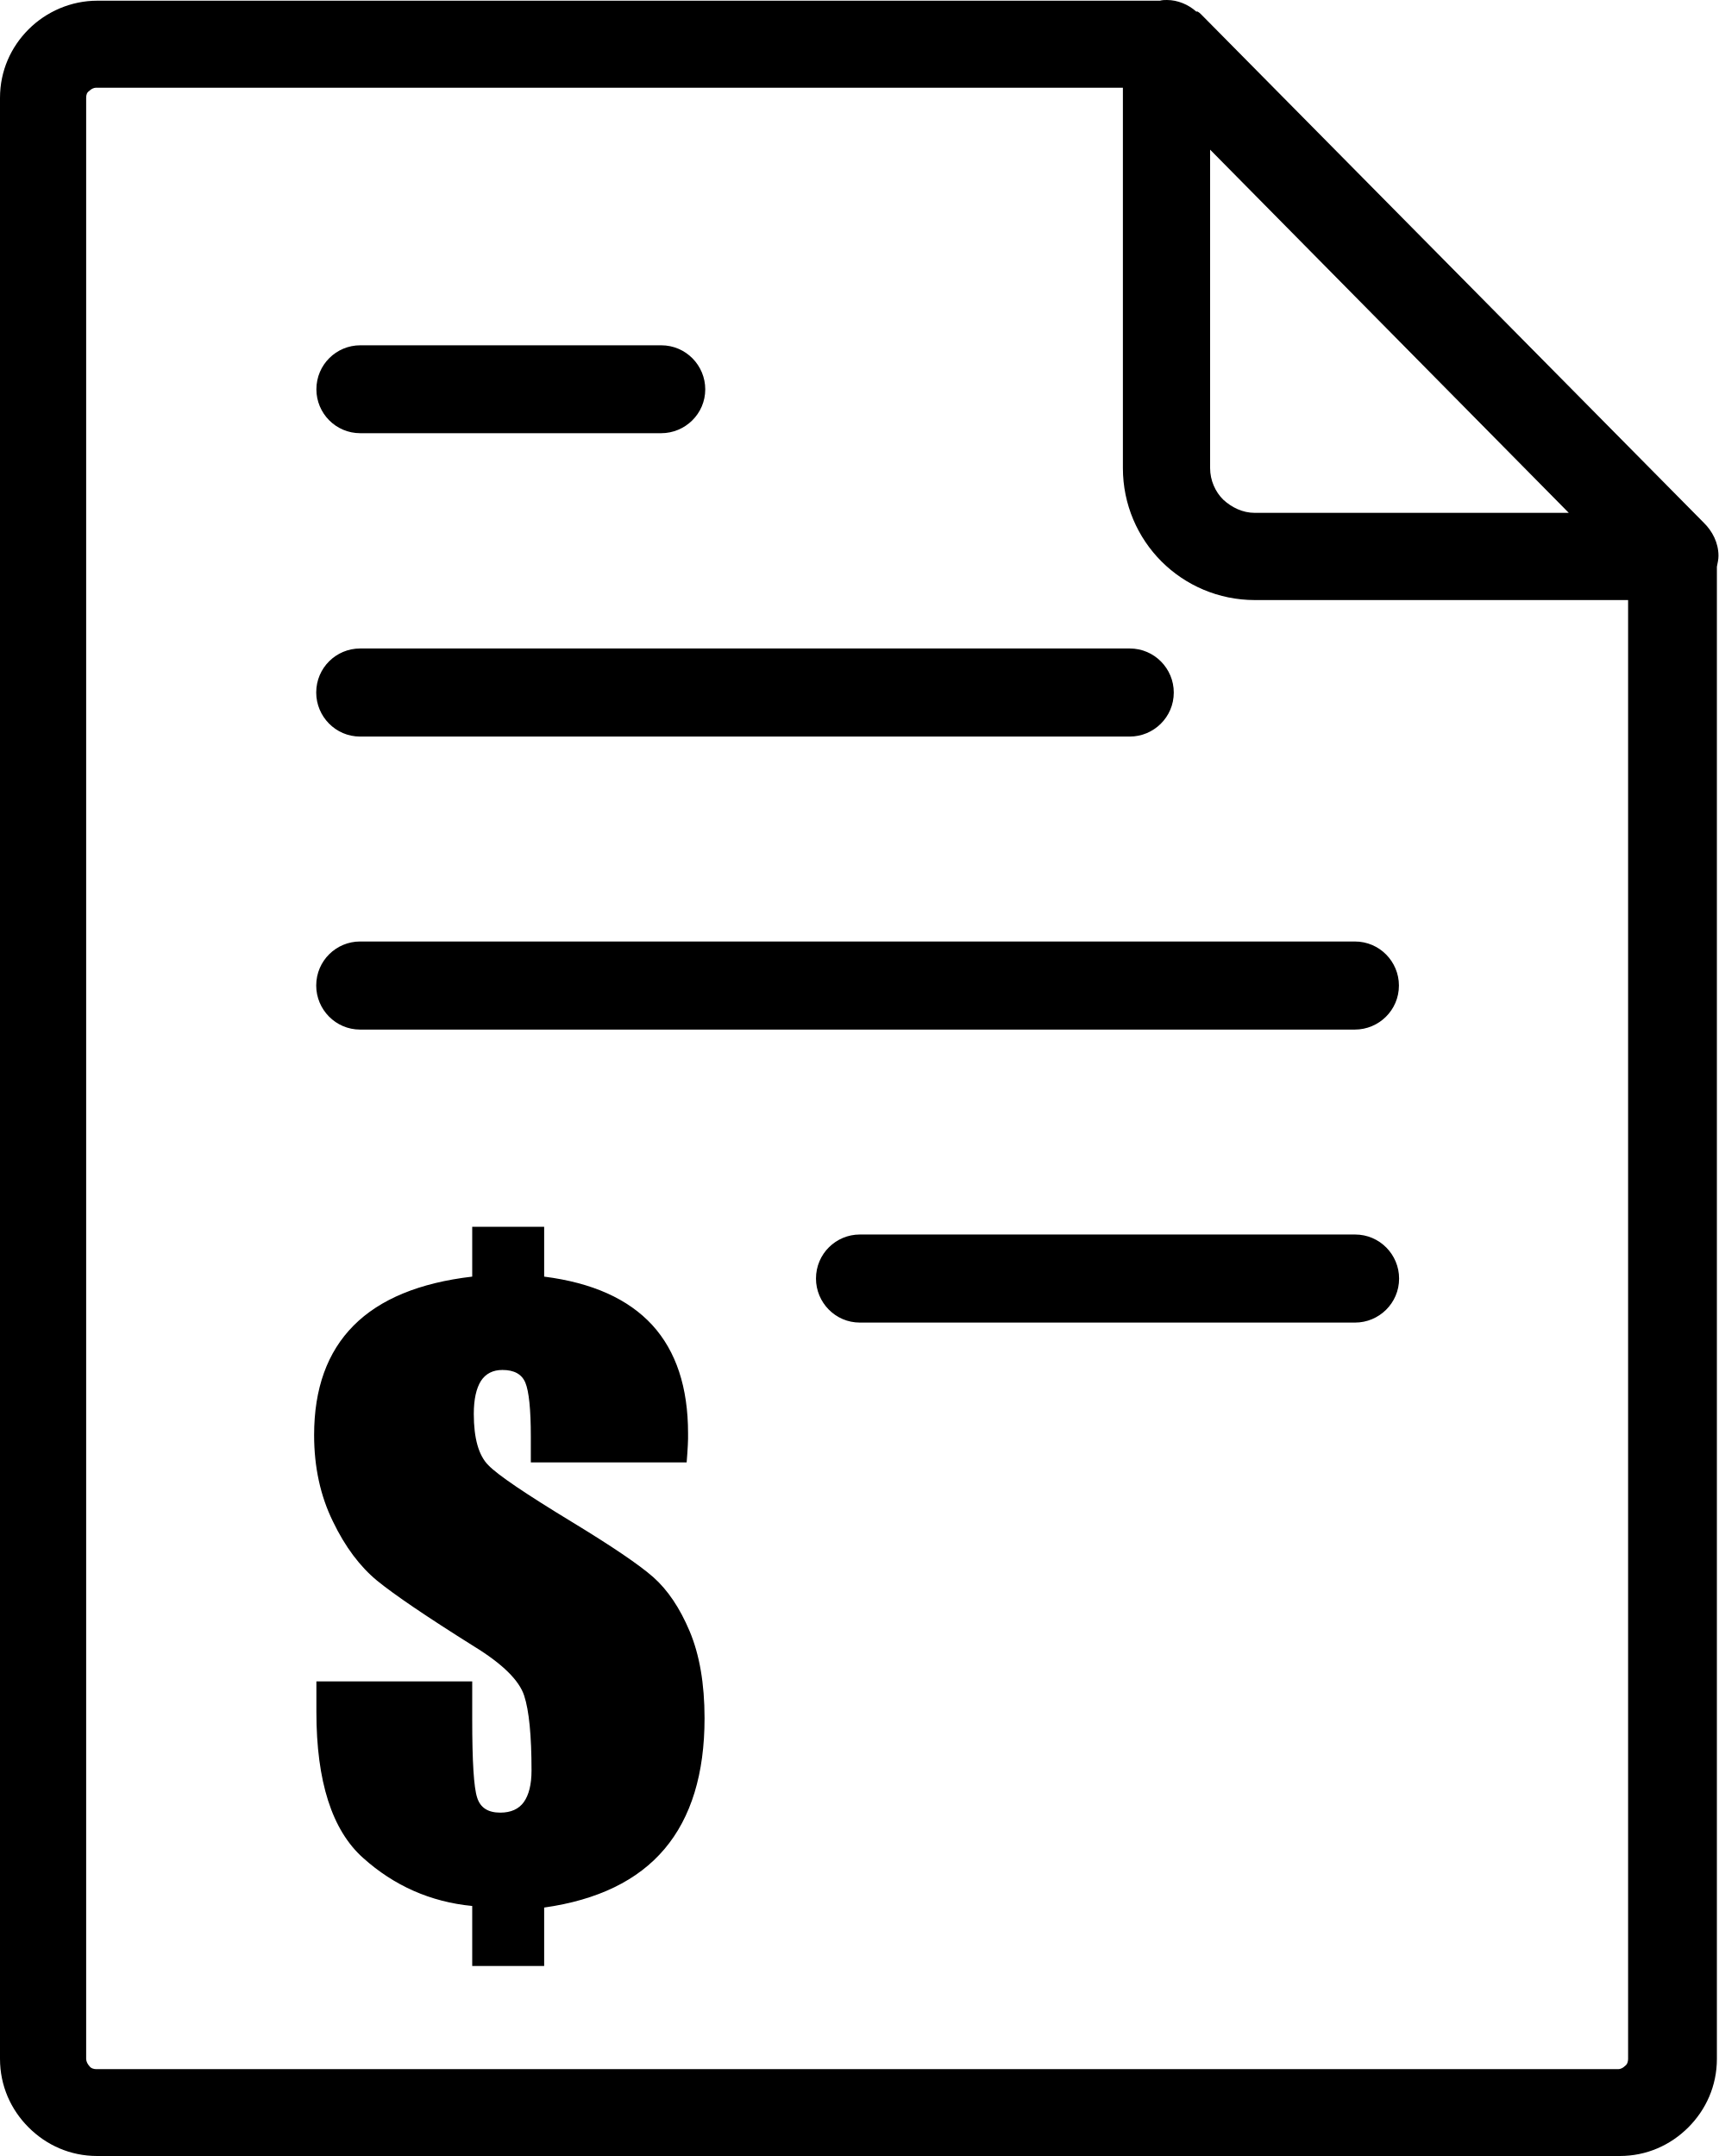
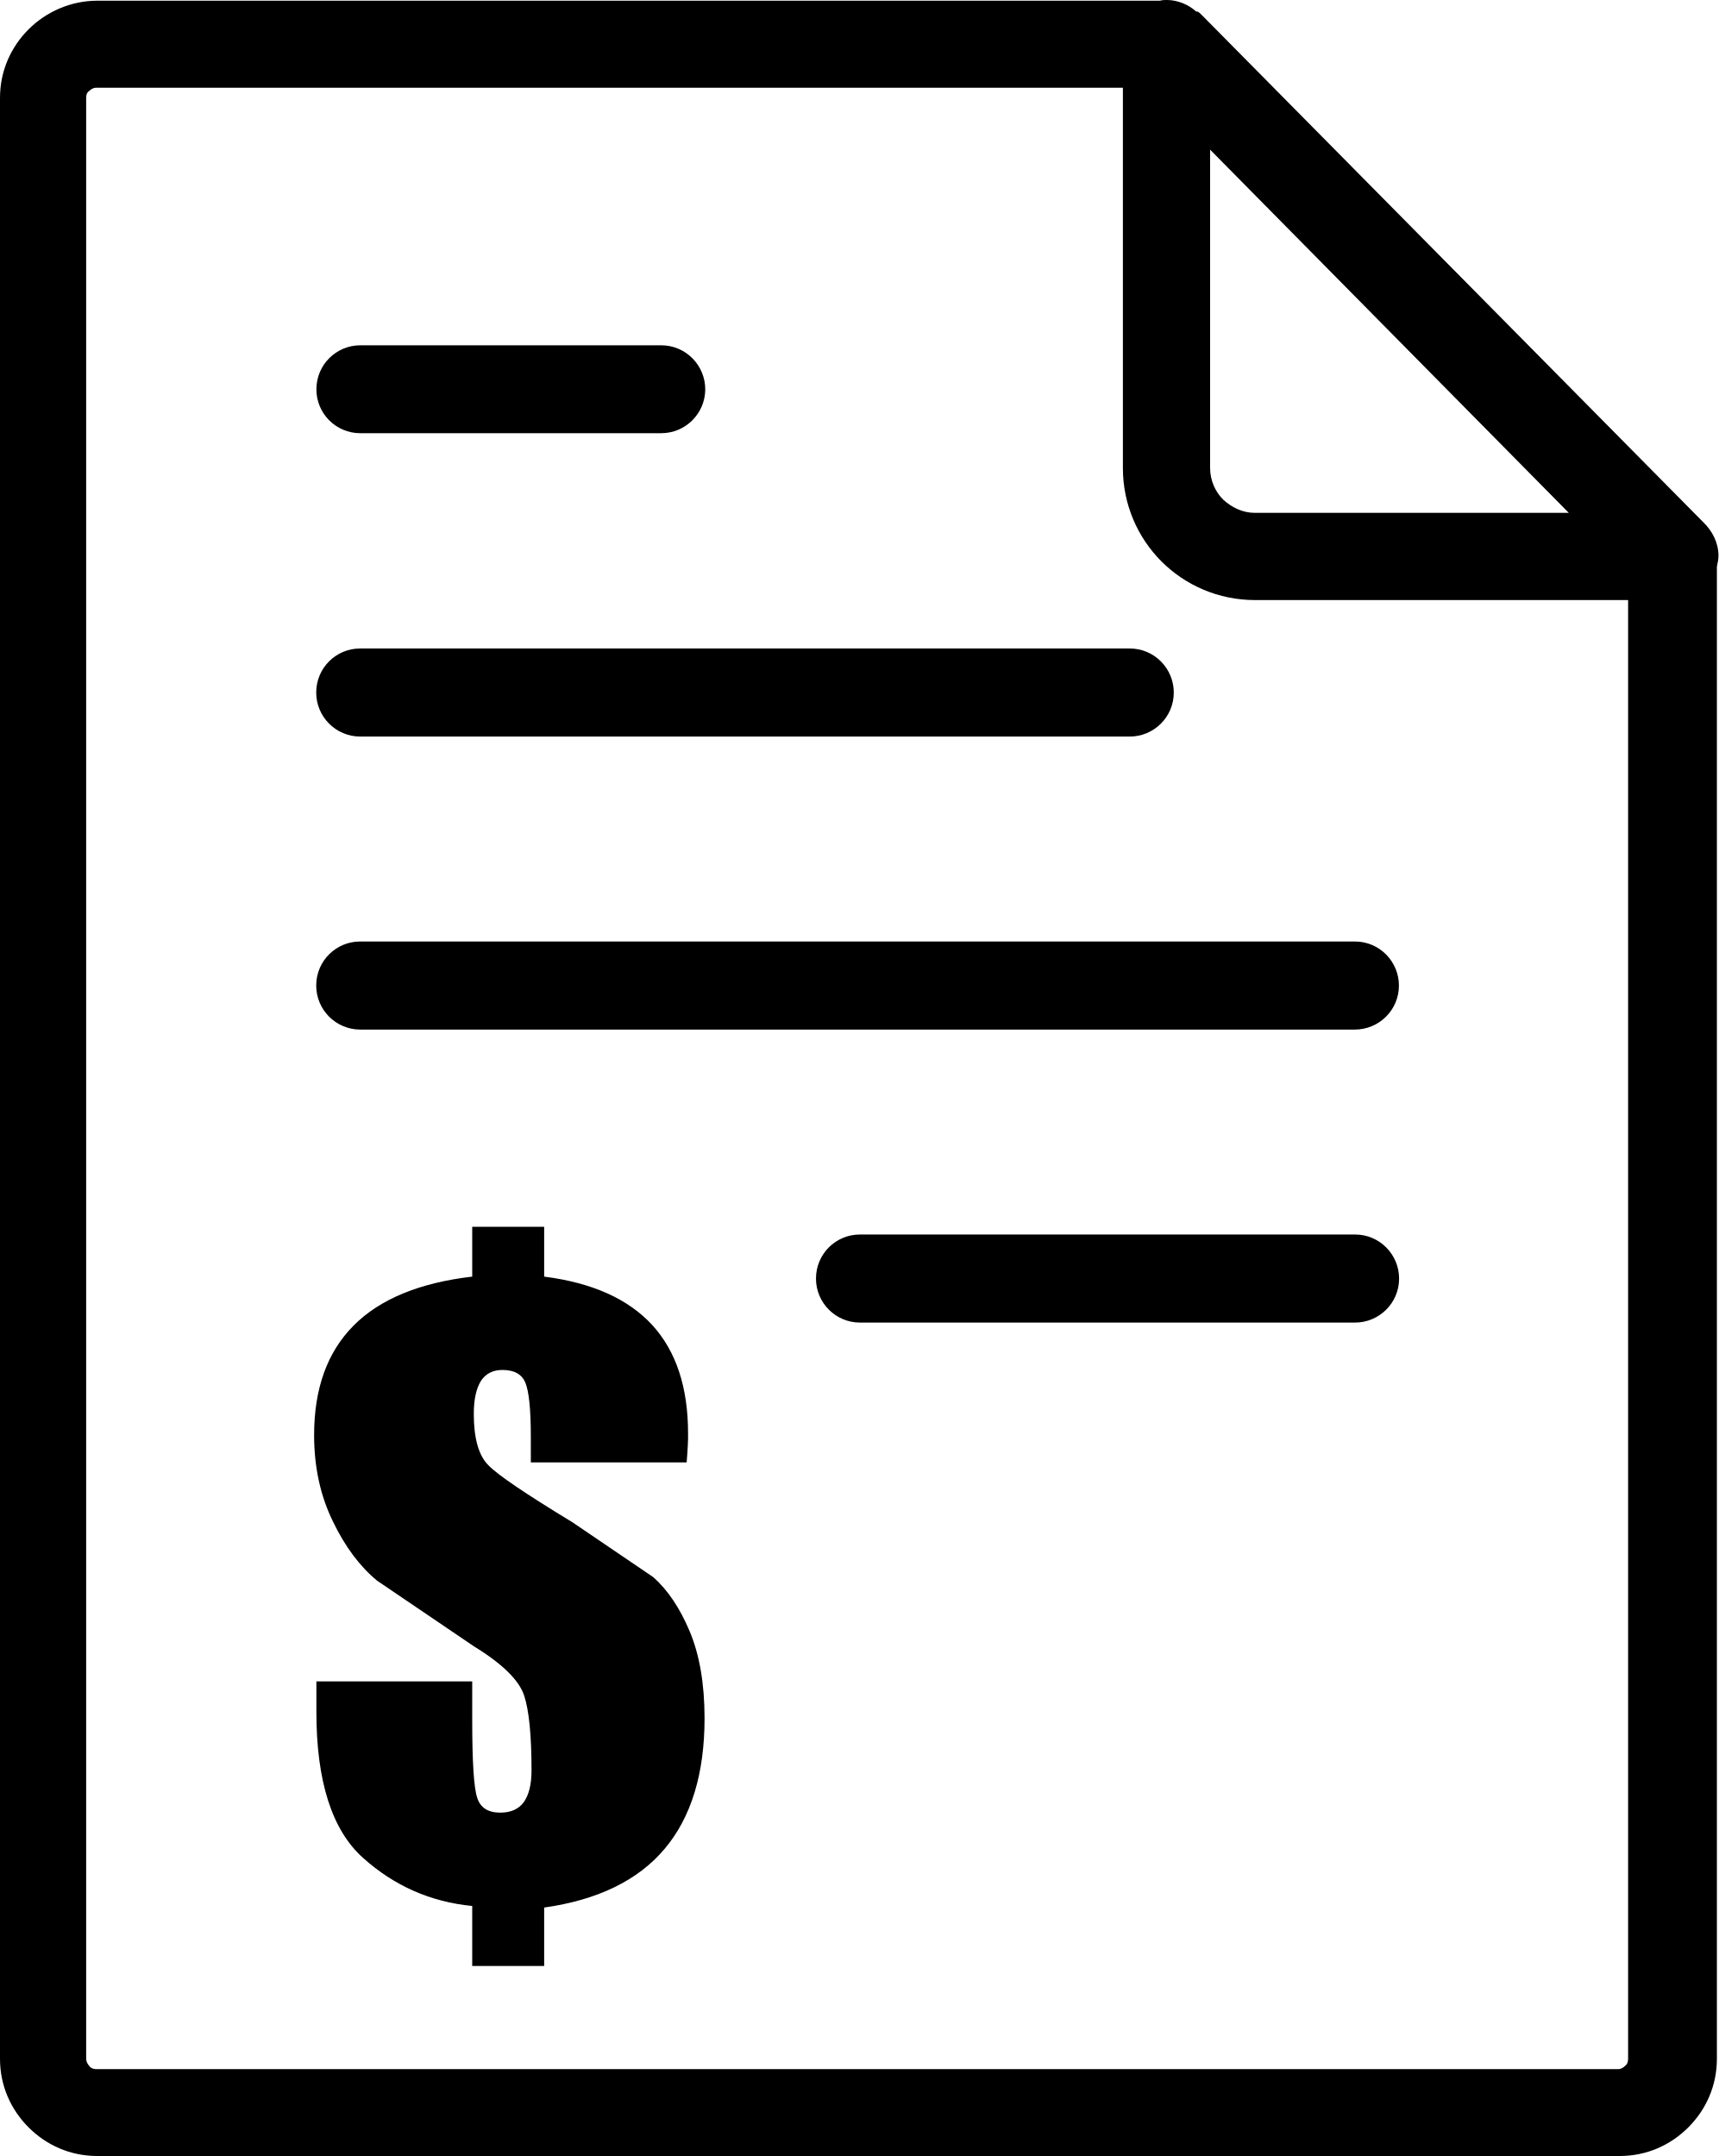
- <svg xmlns="http://www.w3.org/2000/svg" version="1.1" id="Layer_1" x="0px" y="0px" viewBox="0 0 97.92 122.88" style="enable-background:new 0 0 97.92 122.88" xml:space="preserve">
-   <g>
-     <path d="M68.17,0.66C67.73,0.26,67.11,0,66.5,0c-0.13,0-0.26,0-0.4,0.04H5.54c-1.49,0-2.9,0.62-3.91,1.63C0.62,2.68,0,4.04,0,5.58 v111.76c0,1.54,0.62,2.9,1.63,3.91c1.01,1.01,2.37,1.63,3.91,1.63c28.22,0,58.68,0,86.76,0c1.54,0,2.9-0.62,3.91-1.63 c1.01-1.01,1.63-2.37,1.63-3.91V32.3c0.04-0.22,0.09-0.4,0.09-0.62c0-0.75-0.35-1.41-0.84-1.89L68.47,0.84 c-0.09-0.09-0.13-0.13-0.22-0.18H68.17L68.17,0.66z M20.53,19.68c-1.36,0-2.5,1.1-2.5,2.51c0,1.36,1.1,2.5,2.5,2.5h17.15 c1.36,0,2.51-1.1,2.51-2.5c0-1.36-1.1-2.51-2.51-2.51H20.53L20.53,19.68z M39.13,83.35h-8.88v-1.47c0-1.57-0.11-2.59-0.31-3.07 c-0.2-0.49-0.64-0.73-1.31-0.73c-0.54,0-0.95,0.21-1.22,0.62C27.14,79.13,27,79.75,27,80.59c0,1.39,0.28,2.37,0.83,2.92 c0.54,0.56,2.14,1.64,4.79,3.25c2.25,1.37,3.79,2.41,4.61,3.13c0.82,0.73,1.51,1.75,2.07,3.08c0.56,1.33,0.85,2.98,0.85,4.96 c0,3.16-0.76,5.65-2.28,7.45c-1.52,1.8-3.82,2.91-6.86,3.34v3.33h-4.1v-3.42c-2.37-0.23-4.45-1.15-6.22-2.74 c-1.77-1.58-2.66-4.36-2.66-8.32v-1.74h8.88v2.17c0,2.39,0.09,3.87,0.28,4.45c0.18,0.58,0.62,0.86,1.32,0.86 c0.6,0,1.05-0.2,1.34-0.6c0.29-0.41,0.44-1.01,0.44-1.8c0-1.99-0.14-3.42-0.42-4.27c-0.28-0.86-1.22-1.8-2.85-2.8 c-2.71-1.7-4.55-2.95-5.53-3.75c-0.97-0.8-1.82-1.92-2.52-3.38c-0.71-1.45-1.07-3.09-1.07-4.92c0-2.65,0.75-4.73,2.25-6.24 c1.5-1.51,3.76-2.44,6.76-2.79v-2.84h4.1v2.84c2.74,0.35,4.79,1.27,6.16,2.76c1.36,1.49,2.04,3.55,2.04,6.17 C39.22,82.05,39.19,82.61,39.13,83.35L39.13,83.35z M63.99,5.01v21.67c0,2.07,0.84,3.96,2.2,5.32c1.36,1.36,3.25,2.2,5.32,2.2 h21.27v83.15c0,0.13-0.04,0.31-0.18,0.4c-0.09,0.09-0.22,0.18-0.4,0.18c-22.34,0-64.98,0-86.71,0c-0.13,0-0.31-0.04-0.4-0.18 c-0.09-0.09-0.18-0.26-0.18-0.4V5.58c0-0.18,0.04-0.31,0.18-0.4c0.09-0.09,0.22-0.18,0.4-0.18h58.45H63.99L63.99,5.01z M68.96,26.68V8.53l20.44,20.7H71.51c-0.7,0-1.32-0.31-1.8-0.75C69.26,28.04,68.96,27.38,68.96,26.68L68.96,26.68z M20.52,36.96 c-1.36,0-2.5,1.1-2.5,2.51c0,1.36,1.1,2.51,2.5,2.51h43.86c1.36,0,2.51-1.1,2.51-2.51c0-1.36-1.1-2.51-2.51-2.51H20.52L20.52,36.96 z M49,70.36c-1.36,0-2.5,1.1-2.5,2.51c0,1.36,1.1,2.51,2.5,2.51h28.22c1.36,0,2.51-1.1,2.51-2.51c0-1.36-1.1-2.51-2.51-2.51H49 L49,70.36z M20.52,53.66c-1.36,0-2.5,1.1-2.5,2.51c0,1.36,1.1,2.51,2.5,2.51h56.69c1.36,0,2.51-1.1,2.51-2.51 c0-1.36-1.1-2.51-2.51-2.51H20.52L20.52,53.66z" />
-   </g>
+ <svg xmlns="http://www.w3.org/2000/svg" viewBox="0 0 97.92 122.88" xmlnsV="https://vecta.io/nano">
+   <path d="M68.17.66C67.73.26 67.11 0 66.5 0c-.13 0-.26 0-.4.04H5.54c-1.49 0-2.9.62-3.91 1.63S0 4.04 0 5.58v111.76c0 1.54.62 2.9 1.63 3.91s2.37 1.63 3.91 1.63H92.3c1.54 0 2.9-.62 3.91-1.63s1.63-2.37 1.63-3.91V32.3c.04-.22.09-.4.09-.62 0-.75-.35-1.41-.84-1.89L68.47.84c-.09-.09-.13-.13-.22-.18h-.08 0zM20.53 19.68c-1.36 0-2.5 1.1-2.5 2.51a2.5 2.5 0 0 0 2.5 2.5h17.15a2.51 2.51 0 0 0 2.51-2.5c0-1.36-1.1-2.51-2.51-2.51H20.53h0zm18.6 63.67h-8.88v-1.47c0-1.57-.11-2.59-.31-3.07-.2-.49-.64-.73-1.31-.73-.54 0-.95.21-1.22.62-.27.43-.41 1.05-.41 1.89 0 1.39.28 2.37.83 2.92.54.56 2.14 1.64 4.79 3.25l4.61 3.13c.82.73 1.51 1.75 2.07 3.08s.85 2.98.85 4.96c0 3.16-.76 5.65-2.28 7.45s-3.82 2.91-6.86 3.34v3.33h-4.1v-3.42c-2.37-.23-4.45-1.15-6.22-2.74-1.77-1.58-2.66-4.36-2.66-8.32v-1.74h8.88V98c0 2.39.09 3.87.28 4.45.18.58.62.86 1.32.86.6 0 1.05-.2 1.34-.6.29-.41.44-1.01.44-1.8 0-1.99-.14-3.42-.42-4.27-.28-.86-1.22-1.8-2.85-2.8l-5.53-3.75c-.97-.8-1.82-1.92-2.52-3.38-.71-1.45-1.07-3.09-1.07-4.92 0-2.65.75-4.73 2.25-6.24s3.76-2.44 6.76-2.79v-2.84h4.1v2.84c2.74.35 4.79 1.27 6.16 2.76 1.36 1.49 2.04 3.55 2.04 6.17.01.36-.02.92-.08 1.66h0zM63.99 5.01v21.67c0 2.07.84 3.96 2.2 5.32s3.25 2.2 5.32 2.2h21.27v83.15c0 .13-.04.31-.18.4-.09.09-.22.18-.4.18H5.49c-.13 0-.31-.04-.4-.18-.09-.09-.18-.26-.18-.4V5.58c0-.18.04-.31.18-.4.09-.09.22-.18.4-.18h58.45.05v.01zm4.97 21.67V8.53l20.44 20.7H71.51c-.7 0-1.32-.31-1.8-.75-.45-.44-.75-1.1-.75-1.8h0zM20.52 36.96c-1.36 0-2.5 1.1-2.5 2.51a2.51 2.51 0 0 0 2.5 2.51h43.86c1.36 0 2.51-1.1 2.51-2.51 0-1.36-1.1-2.51-2.51-2.51H20.52h0zM49 70.36c-1.36 0-2.5 1.1-2.5 2.51a2.51 2.51 0 0 0 2.5 2.51h28.22c1.36 0 2.51-1.1 2.51-2.51 0-1.36-1.1-2.51-2.51-2.51H49h0zm-28.48-16.7c-1.36 0-2.5 1.1-2.5 2.51a2.51 2.51 0 0 0 2.5 2.51h56.69c1.36 0 2.51-1.1 2.51-2.51 0-1.36-1.1-2.51-2.51-2.51H20.52h0z" />
</svg>
